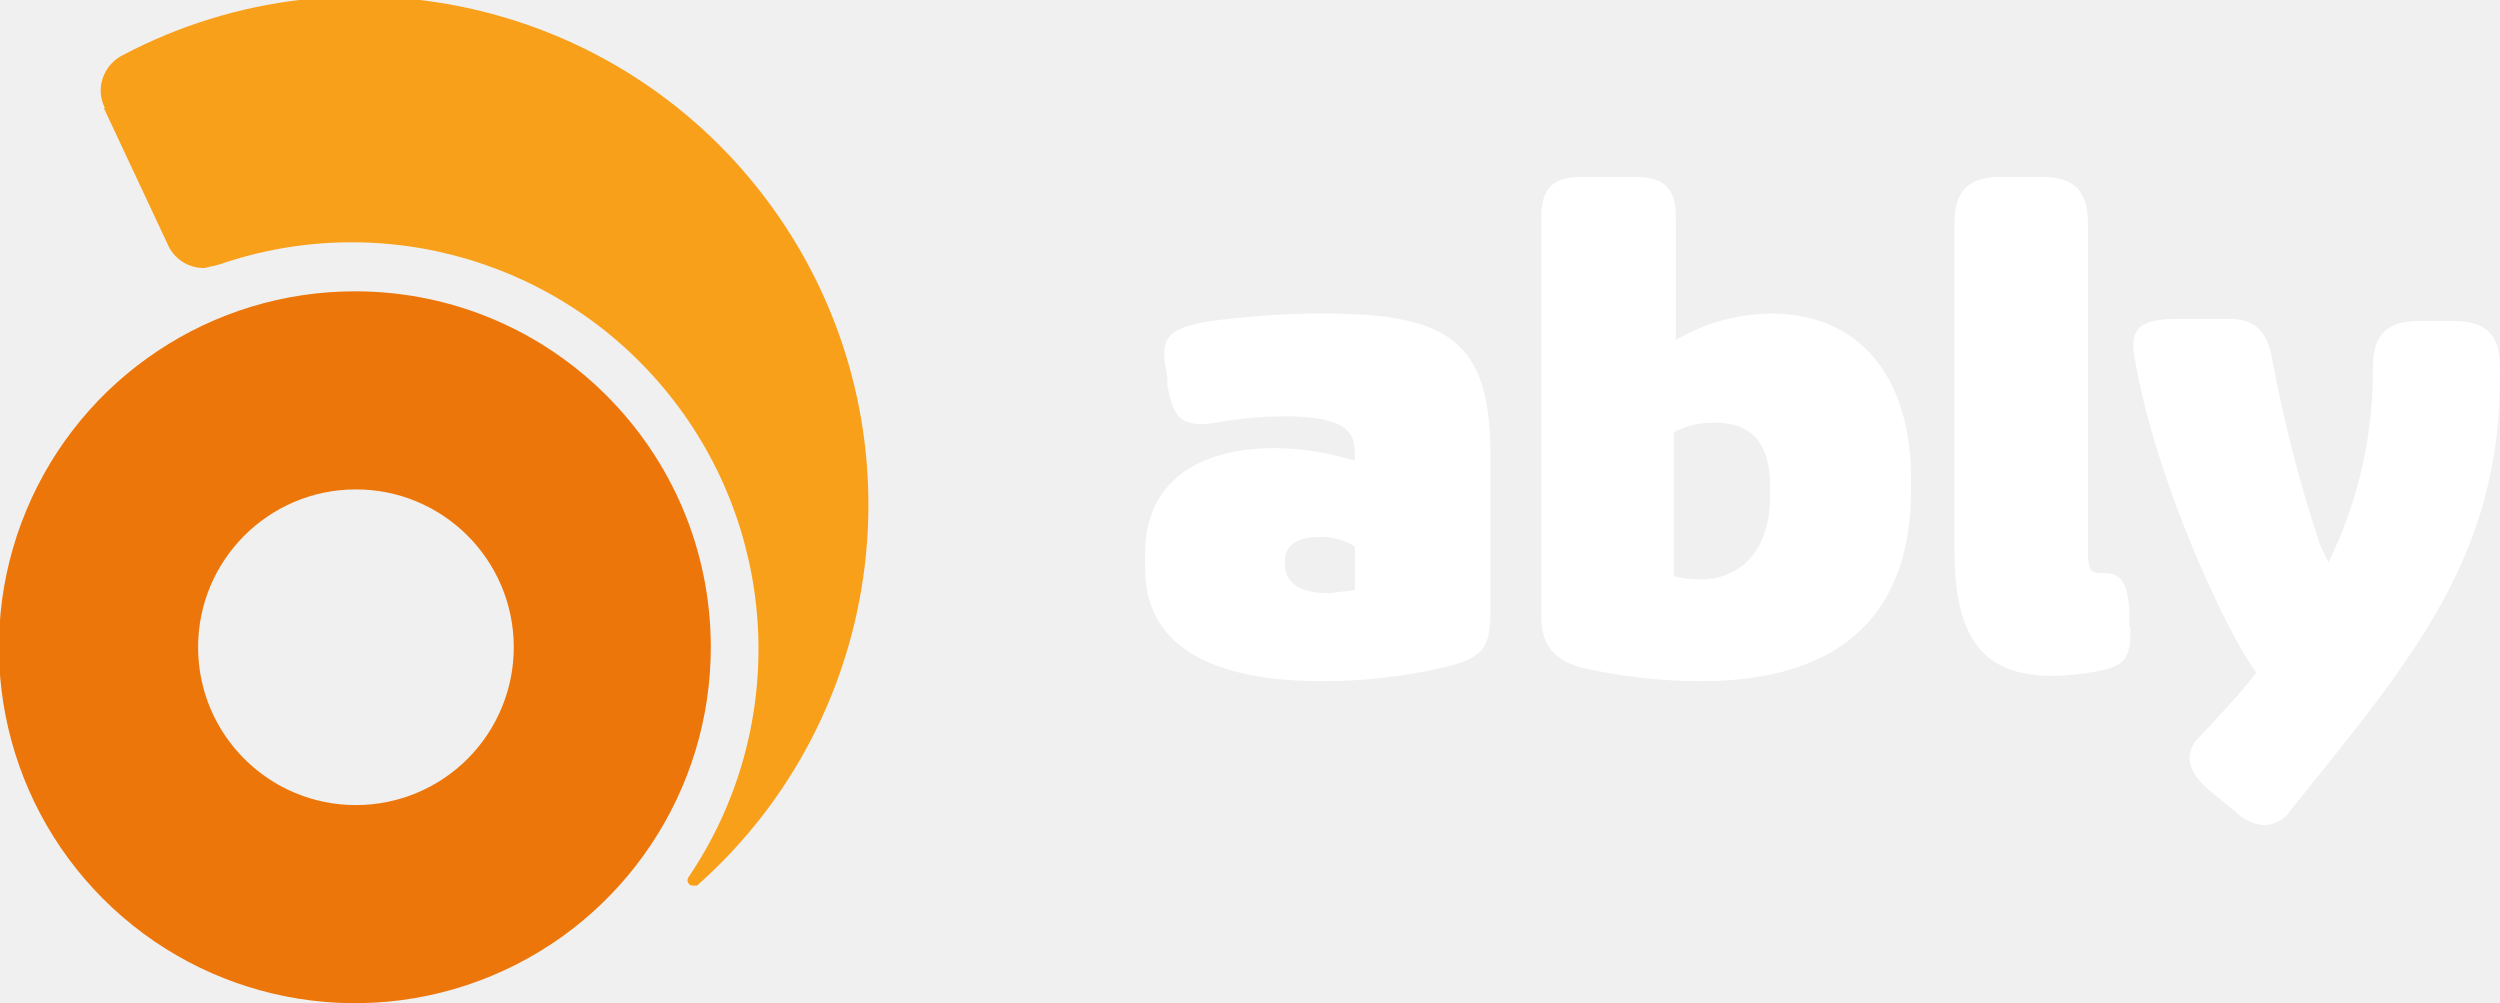
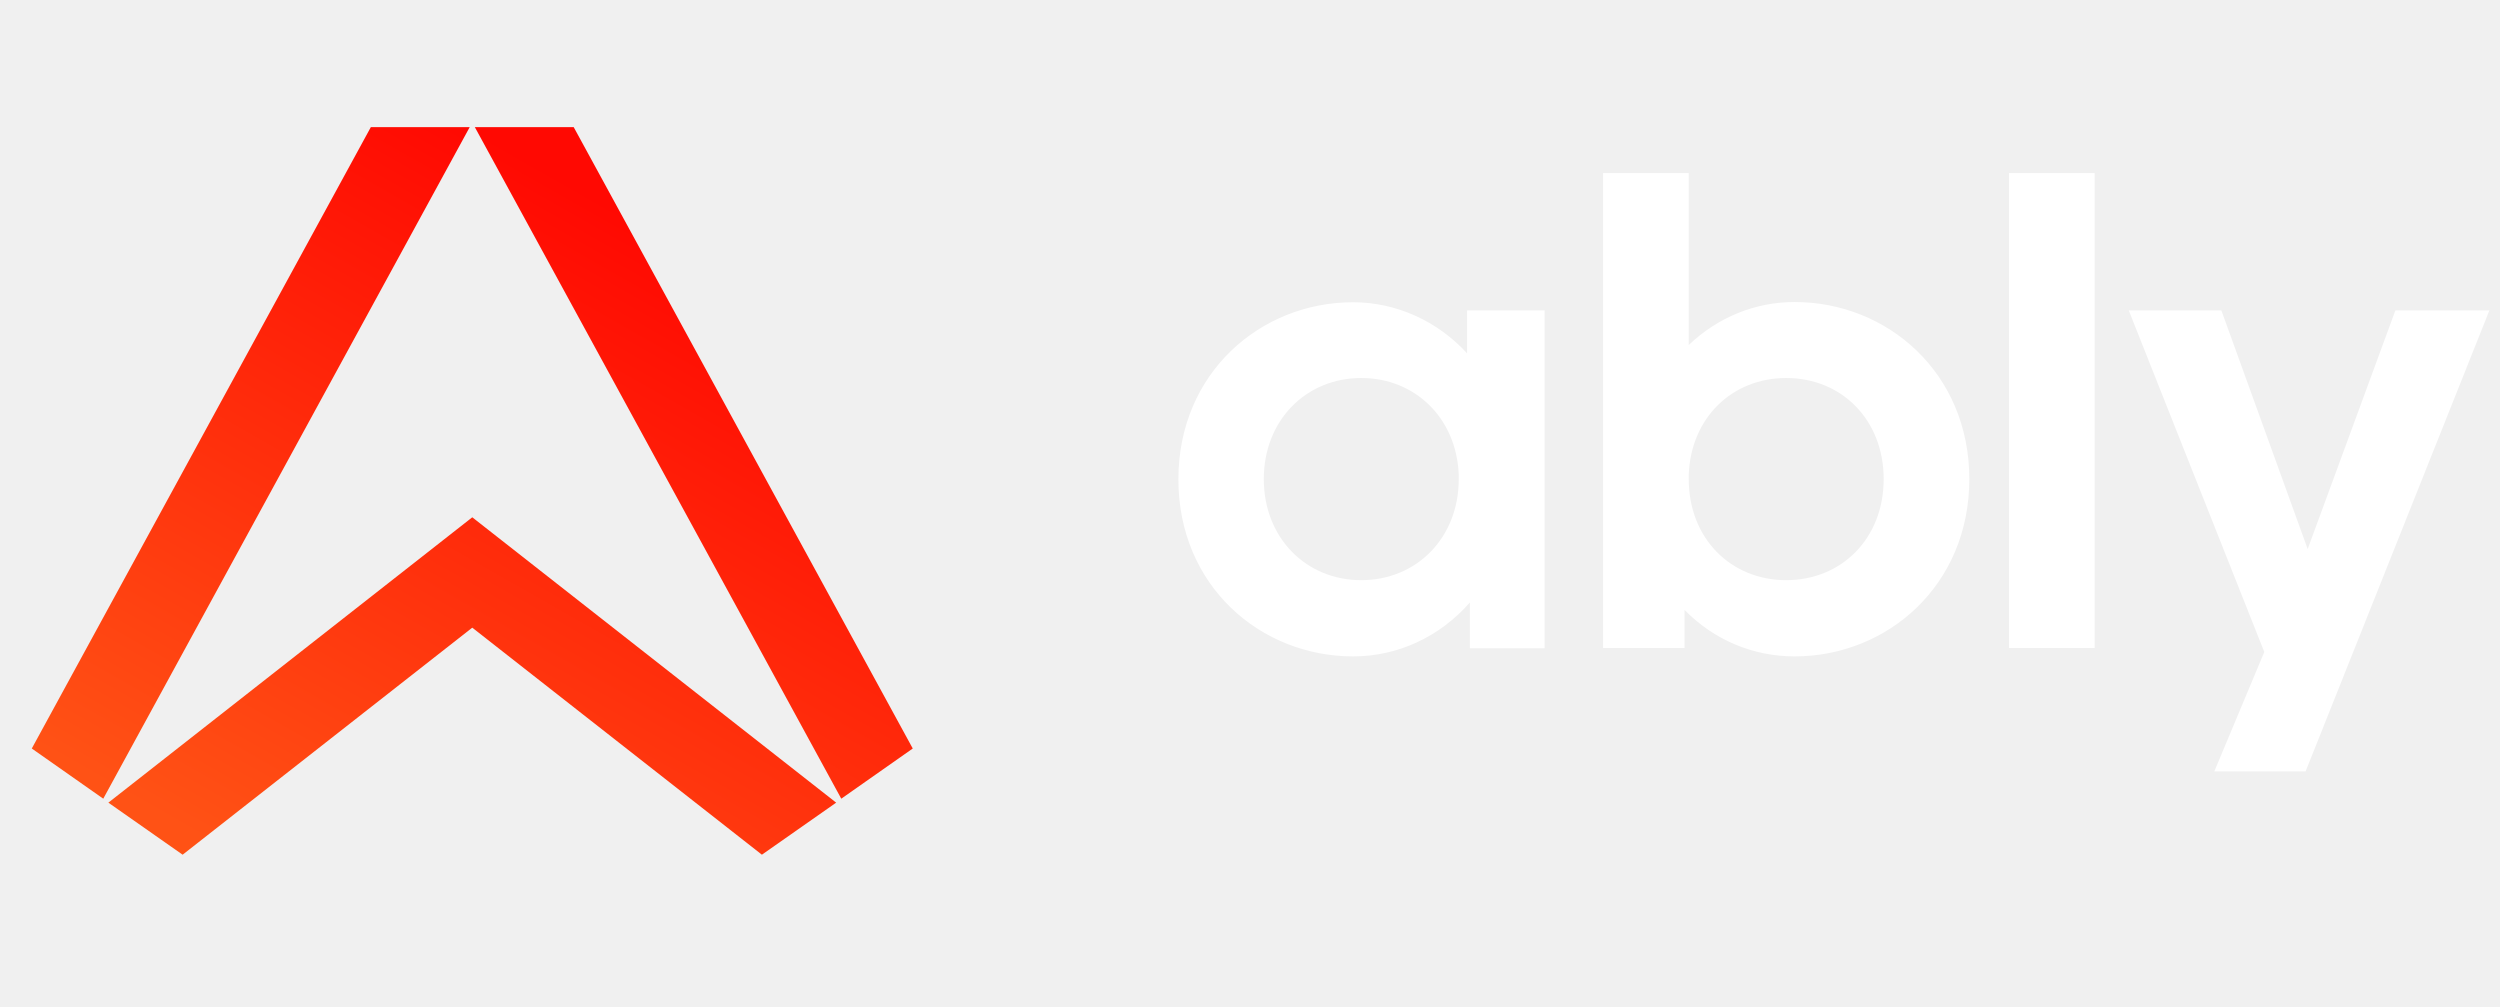
- <svg xmlns="http://www.w3.org/2000/svg" id="Layer_1" data-name="Layer 1" viewBox="0 0 236 94.6">
+ <svg xmlns="http://www.w3.org/2000/svg" width="236" height="95" viewBox="0 0 236 95" fill="none">
+   <path d="M151.332 61.174V16.335H159.417V32.569C162.155 29.958 165.682 28.51 169.407 28.51C178.149 28.51 185.904 35.179 185.904 45.226C185.904 55.273 178.149 61.964 169.407 61.964C165.485 61.964 161.782 60.406 159.022 57.576V61.174H151.332ZM177.819 45.226C177.819 39.61 173.832 35.684 168.618 35.684C163.536 35.684 159.614 39.413 159.417 44.831V45.226C159.417 50.842 163.404 54.768 168.618 54.768C173.832 54.768 177.819 50.842 177.819 45.226ZM189.65 61.174V16.335H197.734V61.174H189.65ZM209.039 72.8L213.749 61.547L200.954 29.3H209.696L217.845 51.829L226.126 29.3H235L217.648 72.822H209.039V72.8ZM138.494 29.3V33.358C135.69 30.287 131.768 28.532 127.737 28.532C118.996 28.532 111.24 35.201 111.24 45.248C111.24 55.317 118.996 61.964 127.737 61.964C131.922 61.964 135.887 60.143 138.757 56.874V61.196H145.812V29.3H138.494ZM137.706 45.226C137.706 50.776 133.718 54.768 128.504 54.768C123.29 54.768 119.302 50.776 119.302 45.226C119.302 39.676 123.29 35.684 128.504 35.684C133.587 35.684 137.508 39.479 137.706 44.831V45.226Z" fill="white" />
+   <path d="M44.341 12L9.748 75.397L3 70.659L35.008 12H44.341ZM44.823 12L79.416 75.397L86.164 70.659L54.156 12H44.823Z" fill="url(#paint0_linear)" />
+   <path d="M78.934 75.77L44.582 48.832L10.23 75.77L17.24 80.684L44.582 59.252L71.923 80.684L78.934 75.77Z" fill="url(#paint1_linear)" />
  <defs>
-     <style>.cls-1{fill:#ed760a;}.cls-2{fill:#f9a01b;}.cls-3{fill:#fff;}</style>
+     <linearGradient id="paint0_linear" x1="44.582" y1="12" x2="9.425" y2="73.738" gradientUnits="userSpaceOnUse">
+       <stop stop-color="#FF0902" />
+       <stop offset="1" stop-color="#FF5215" />
+     </linearGradient>
+     <linearGradient id="paint1_linear" x1="44.582" y1="12" x2="9.425" y2="73.738" gradientUnits="userSpaceOnUse">
+       <stop stop-color="#FF0902" />
+       <stop offset="1" stop-color="#FF5215" />
+     </linearGradient>
  </defs>
-   <path class="cls-1" d="M33.6,27.5A33.6,33.6,0,1,0,67.1,61,33.6,33.6,0,0,0,33.6,27.5Zm0,48.5A14.9,14.9,0,1,1,48.5,61,14.9,14.9,0,0,1,33.6,76Z" />
-   <path class="cls-2" d="M20.6,25l-1.3.3A3.7,3.7,0,0,1,15.8,23h0l-6-12.8H9.9a3.7,3.7,0,0,1-.4-1.7,3.8,3.8,0,0,1,2.1-3.3A48,48,0,0,1,65.8,83.6H65.4a0.5,0.5,0,0,1-.5-0.5,0.6,0.6,0,0,1,.1-0.3A38.4,38.4,0,0,0,20.6,25" />
-   <path class="cls-3" d="M127.9,43.5V42.8c0-2-.8-3.5-6.7-3.5a37.5,37.5,0,0,0-6.4.6c-3.3.5-4-.4-4.6-3.5V35.6a15.2,15.2,0,0,1-.3-2.1c0-1.9.9-2.5,3.8-3.1a75.2,75.2,0,0,1,11.4-.8c11.8,0,15.4,2.8,15.6,12.7V57.6c0,3.5-.6,4.5-4.4,5.4a50.4,50.4,0,0,1-11.6,1.3c-8.5,0-16.6-2.3-16.6-10.6V52.2c0-6.4,4.6-9.9,12.3-9.9A26,26,0,0,1,127.9,43.5Zm-6.6,9.7c0,1.8,1.3,2.8,4.2,2.8l2.4-.3V51.6a5.7,5.7,0,0,0-3.4-.9c-2.2,0-3.2.9-3.2,2.2v0.3Z" />
-   <path class="cls-3" d="M180.4,45.2v1c0,14.2-9.5,18.1-19.8,18.1a50.1,50.1,0,0,1-11.4-1.3c-2.3-.7-3.7-1.9-3.7-4.8V20.5c0-2.7,1.1-3.8,3.8-3.8h5.1c2.7,0,3.8,1.1,3.8,3.8V32.1a18,18,0,0,1,9-2.5C175.3,29.6,180.4,35.3,180.4,45.2Zm-13.3.7c0-3.9-1.6-6-5.2-6a8.1,8.1,0,0,0-3.9.9V54.4a11.2,11.2,0,0,0,2.5.3c3.6,0,6.6-2.5,6.6-7.9V45.9Z" />
-   <path class="cls-3" d="M201.1,59.2c0.1,3.1-.6,3.7-3.3,4.2a23.2,23.2,0,0,1-4,.4c-5.9,0-9.3-2.7-9.3-11.8V21.1c0-3.1,1.3-4.4,4.4-4.4h3.8c3.1,0,4.4,1.3,4.4,4.4V51.9c0,1.8.2,2.2,1.1,2.2h0.6c1.7,0,2.1,1.6,2.2,3.5v1.5Z" />
-   <path class="cls-3" d="M219.8,53.1A41,41,0,0,0,224,35.5V34.7c0-3.1,1.3-4.4,4.4-4.4h3.2c3.1,0,4.4,1.3,4.4,4.4v0.8c0,16.9-8,26.4-19.7,40.9a3.1,3.1,0,0,1-2.5,1.5,4.3,4.3,0,0,1-2.8-1.3l-2.2-1.8c-1.5-1.2-2.1-2.3-2.1-3.2a2.7,2.7,0,0,1,.9-2c1.5-1.6,3.7-3.9,5.4-6.1-2.9-3.9-9.4-18-11.4-29.2-0.6-3-.1-4.2,4-4.2h4.9c3.3,0,3.8,2.5,4.1,4.4a134.1,134.1,0,0,0,4.4,16.9Z" />
</svg>
